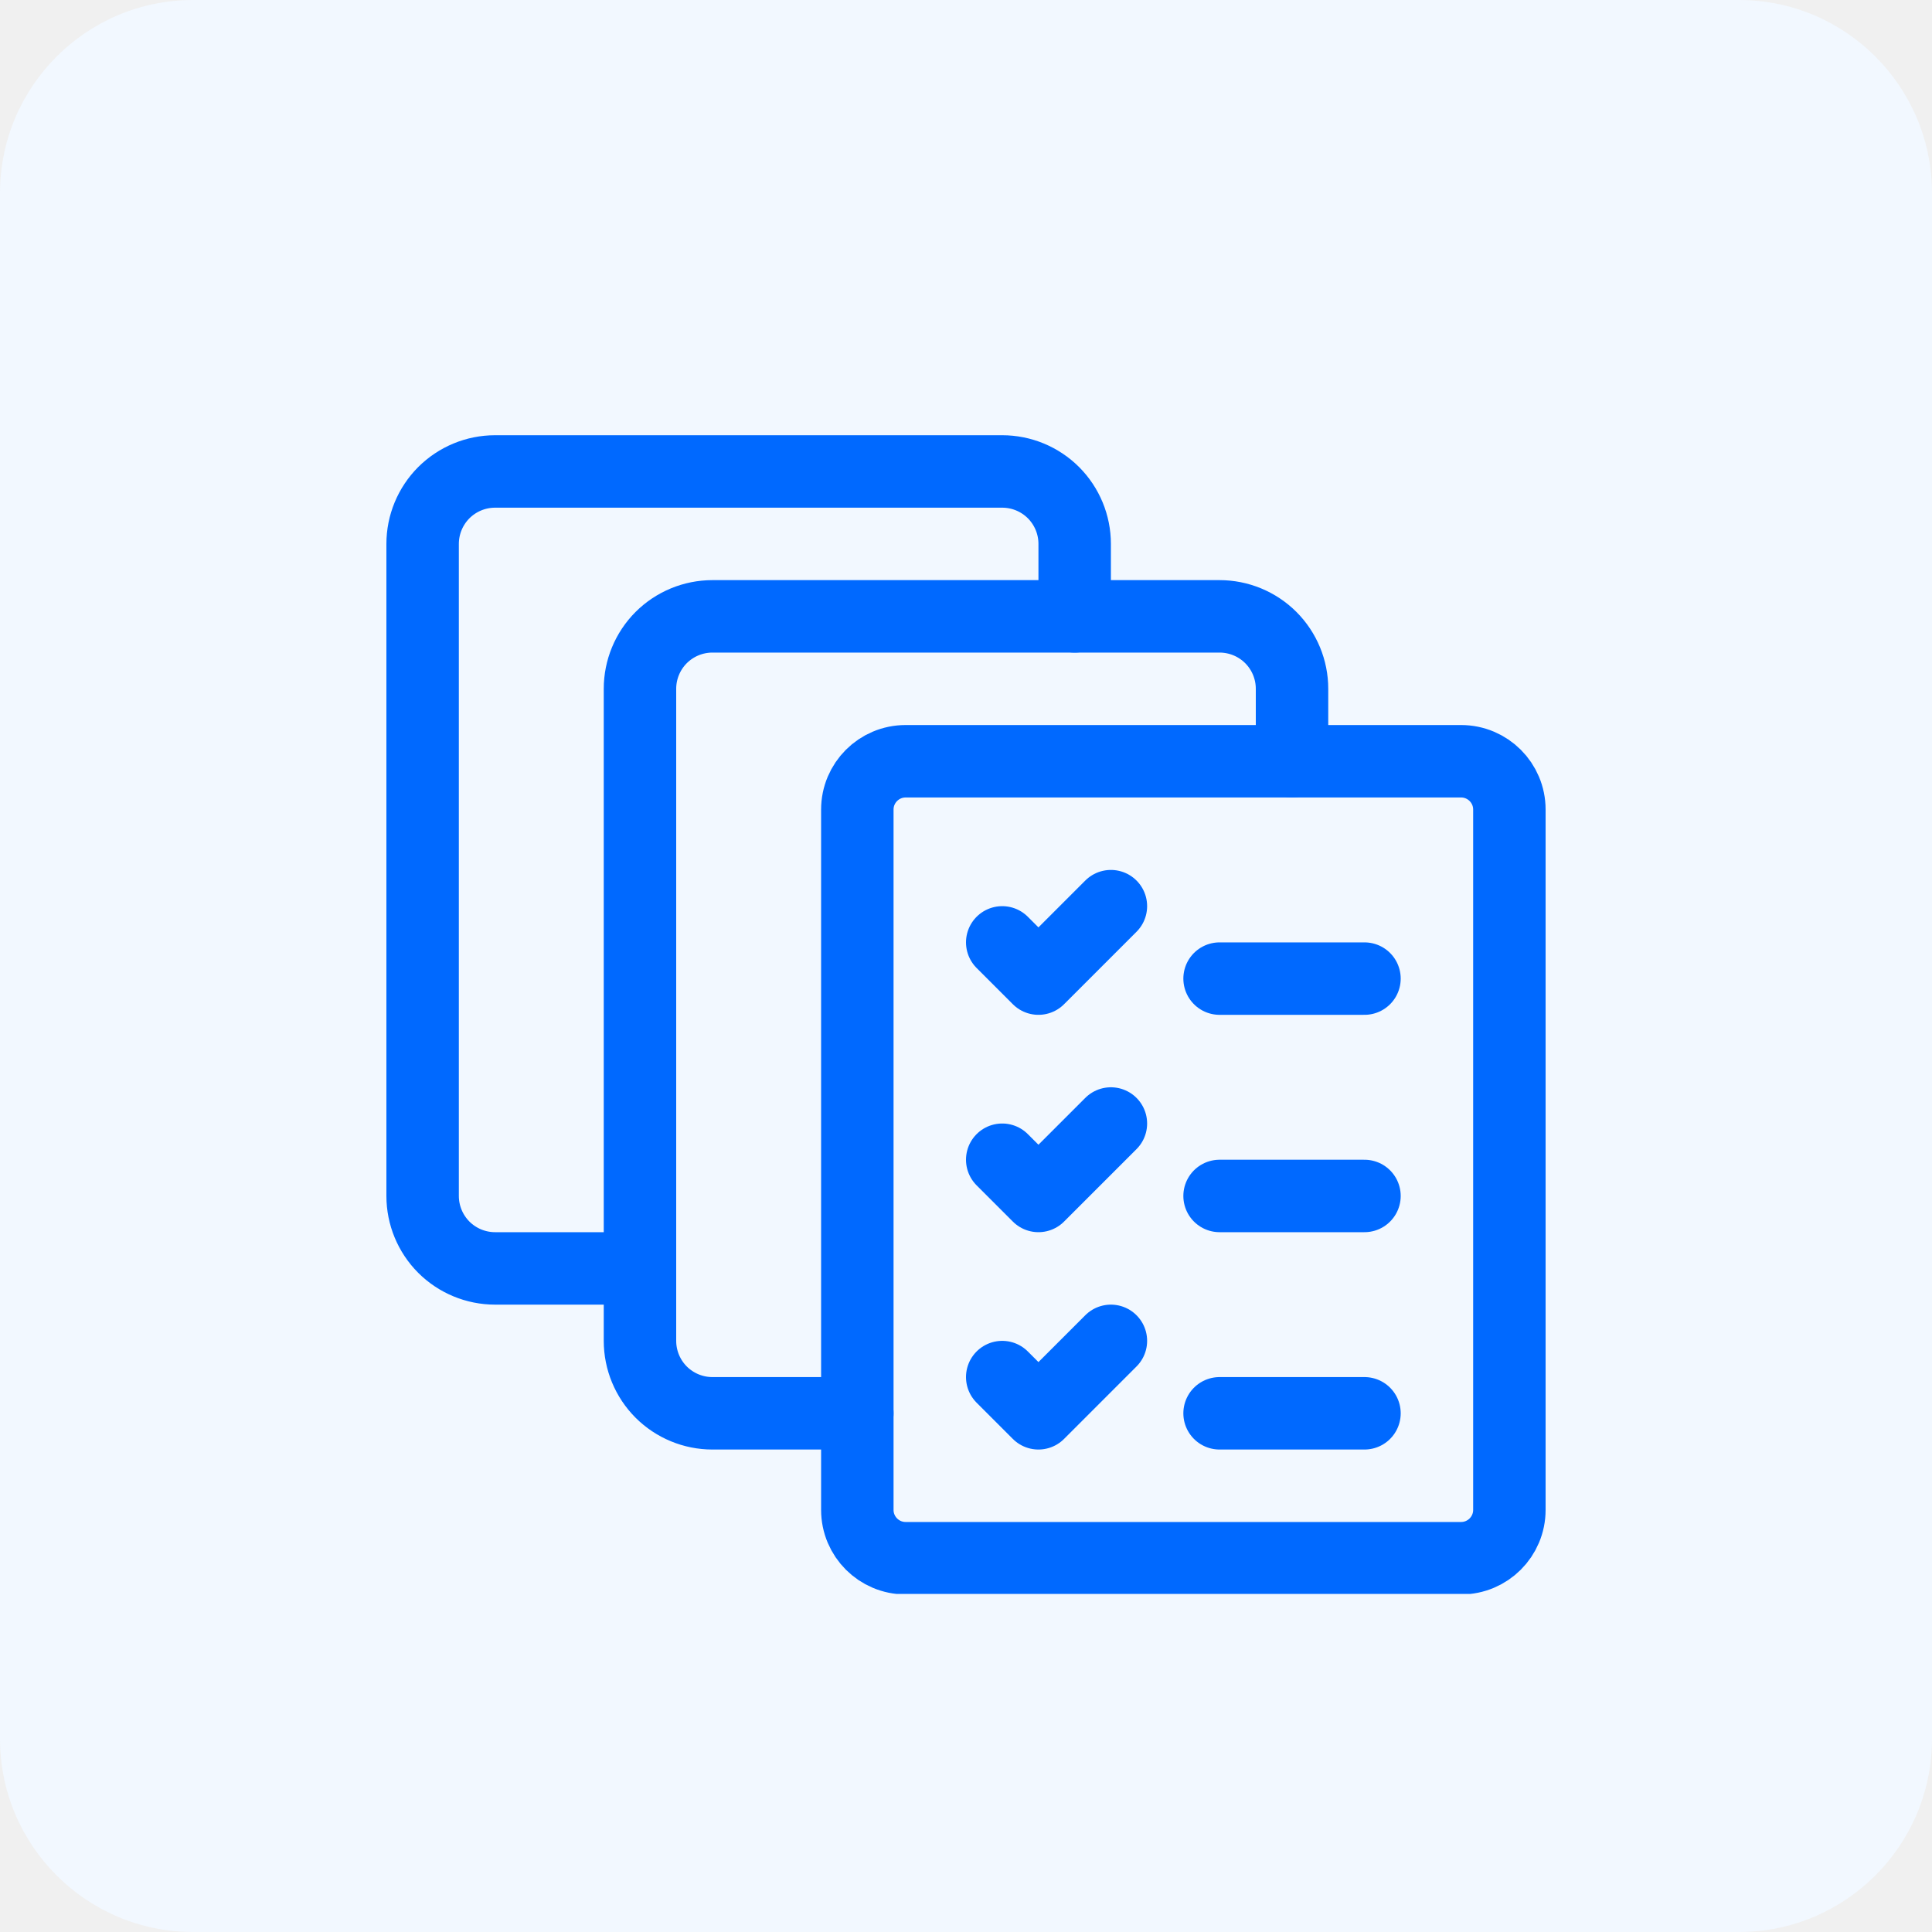
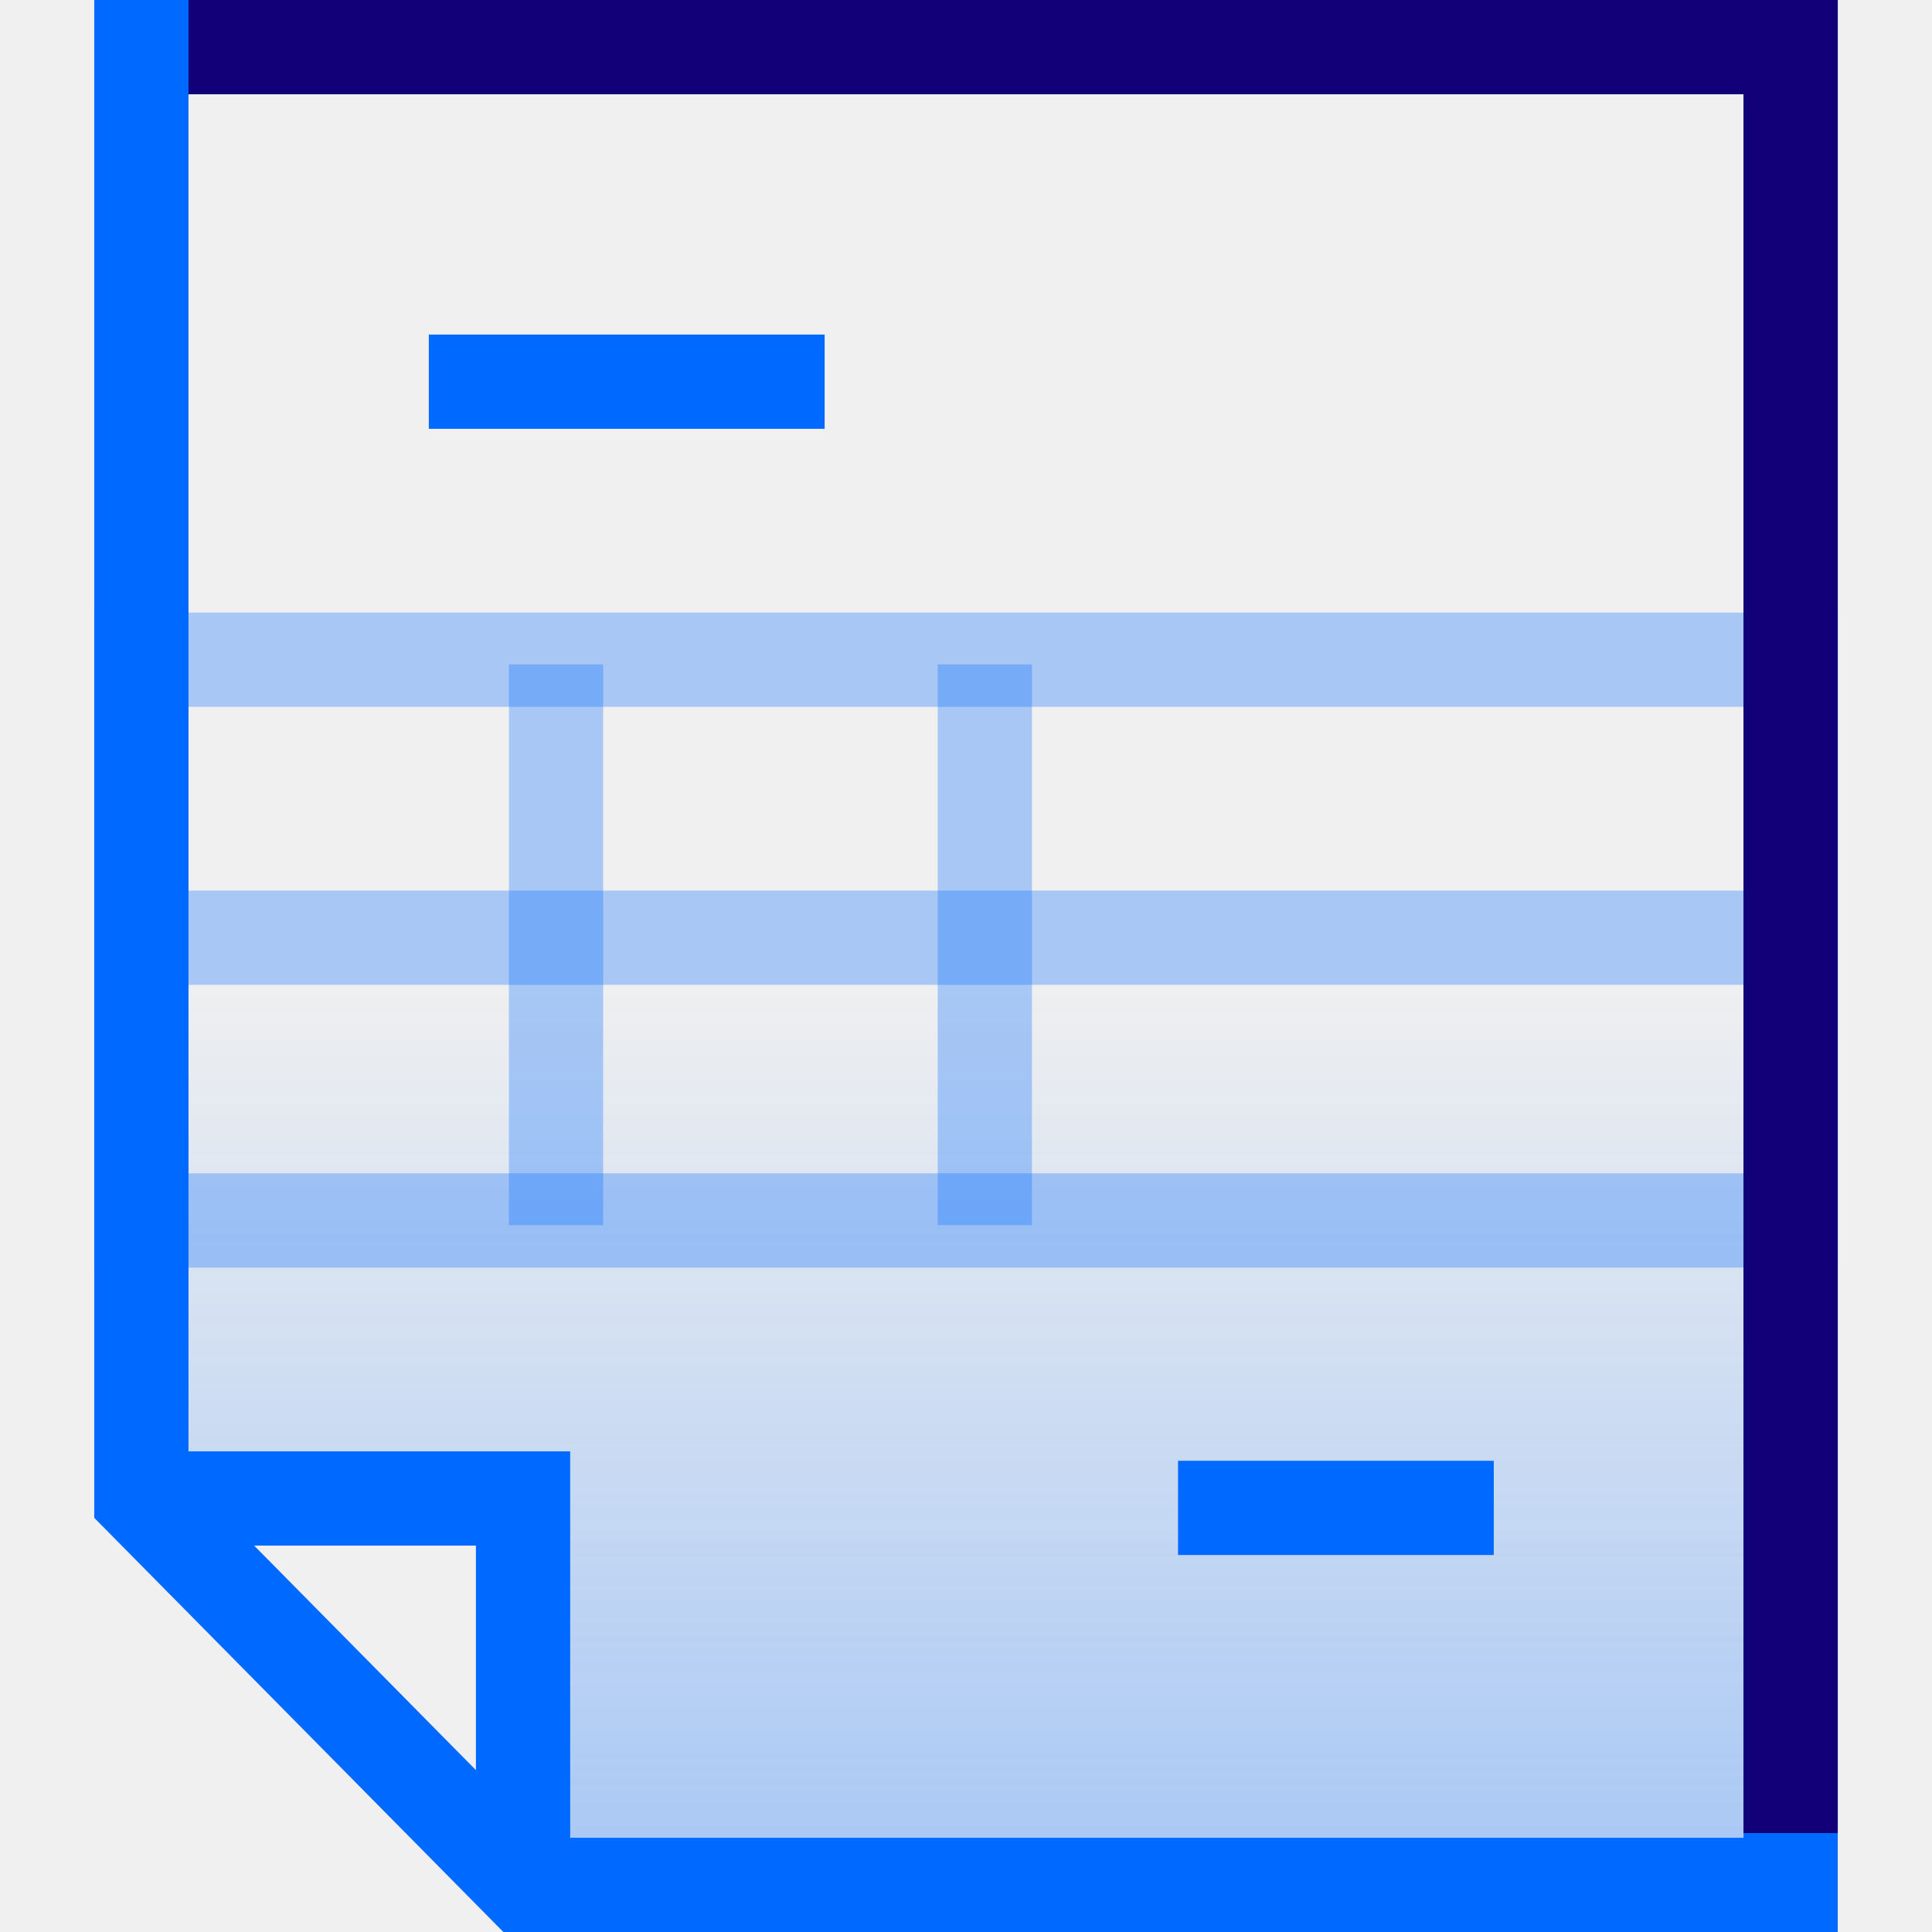
- <svg xmlns="http://www.w3.org/2000/svg" width="40" height="40" viewBox="0 0 40 40" fill="none">
-   <rect width="40" height="40" rx="4" fill="#F2F8FF" />
-   <g clip-path="url(#clip0)">
-     <path d="M30.25 15.761H18.75C18.198 15.761 17.75 16.209 17.75 16.761V31.261C17.75 31.813 18.198 32.261 18.75 32.261H30.25C30.802 32.261 31.25 31.813 31.25 31.261V16.761C31.25 16.209 30.802 15.761 30.25 15.761Z" stroke="#0069FF" stroke-width="1.5" stroke-linecap="round" stroke-linejoin="round" />
-     <path d="M17.75 29.261H14.75C14.352 29.261 13.971 29.103 13.689 28.822C13.408 28.54 13.25 28.159 13.25 27.761V14.261C13.25 13.863 13.408 13.482 13.689 13.2C13.971 12.919 14.352 12.761 14.75 12.761H25.25C25.648 12.761 26.029 12.919 26.311 13.2C26.592 13.482 26.75 13.863 26.75 14.261V15.761" stroke="#0069FF" stroke-width="1.5" stroke-linecap="round" stroke-linejoin="round" />
-     <path d="M13.25 26.261H10.25C9.852 26.261 9.471 26.103 9.189 25.822C8.908 25.54 8.75 25.159 8.75 24.761V11.261C8.75 10.863 8.908 10.482 9.189 10.2C9.471 9.919 9.852 9.761 10.25 9.761H20.75C21.148 9.761 21.529 9.919 21.811 10.2C22.092 10.482 22.25 10.863 22.25 11.261V12.761" stroke="#0069FF" stroke-width="1.5" stroke-linecap="round" stroke-linejoin="round" />
-     <path d="M25.25 20.261H28.25" stroke="#0069FF" stroke-width="1.5" stroke-linecap="round" stroke-linejoin="round" />
-     <path d="M20.75 19.511L21.5 20.261L23 18.761" stroke="#0069FF" stroke-width="1.5" stroke-linecap="round" stroke-linejoin="round" />
-     <path d="M25.25 24.761H28.25" stroke="#0069FF" stroke-width="1.5" stroke-linecap="round" stroke-linejoin="round" />
-     <path d="M20.75 24.011L21.5 24.761L23 23.261" stroke="#0069FF" stroke-width="1.5" stroke-linecap="round" stroke-linejoin="round" />
-     <path d="M25.25 29.261H28.25" stroke="#0069FF" stroke-width="1.5" stroke-linecap="round" stroke-linejoin="round" />
-     <path d="M20.75 28.511L21.5 29.261L23 27.761" stroke="#0069FF" stroke-width="1.5" stroke-linecap="round" stroke-linejoin="round" />
+ <svg xmlns="http://www.w3.org/2000/svg" width="41" height="41" viewBox="0 0 41 41" aria-hidden="true" class="www-Icon www-Icon--xlarge bui-u-mb--regular">
+   <defs>
+     <linearGradient x1="50%" y1="100%" x2="50%" y2="50%" id="a">
+       <stop stop-color="#0069FF" stop-opacity=".3" offset="0%" />
+       <stop stop-color="#0069FF" stop-opacity="0" offset="100%" />
+     </linearGradient>
+   </defs>
+   <g fill="none" fill-rule="evenodd">
+     <path fill="url(#a)" fill-rule="nonzero" d="M34.6 38.5H8.4l-.2-7.8-7.8.3V.6h34.2z" transform="translate(3 1)" />
+     <path stroke="#0069FF" stroke-width="2" d="M3 31.8h8.1V40" />
+     <path stroke="#0069FF" stroke-width="2" opacity=".3" d="M3 14h35v11.9H3zM38 19.9H3" />
+     <path d="M9.1 8.1h8.4M25 32h6.7" stroke="#0069FF" stroke-width="2" />
+     <path d="M11.8 14.1V26M20.9 14.1V26" stroke="#0069FF" stroke-width="2" opacity=".3" />
+     <path stroke="#0069FF" stroke-width="2" d="M38 14.9V1H3v30.8l8.1 8.2H38V13.2" />
+     <path stroke="#120078" stroke-width="2" d="M38 38.9V1H4" />
  </g>
-   <defs>
-     <clipPath id="clip0">
-       <path d="M8 9H32V33H8V9Z" fill="white" />
-     </clipPath>
-   </defs>
</svg>
